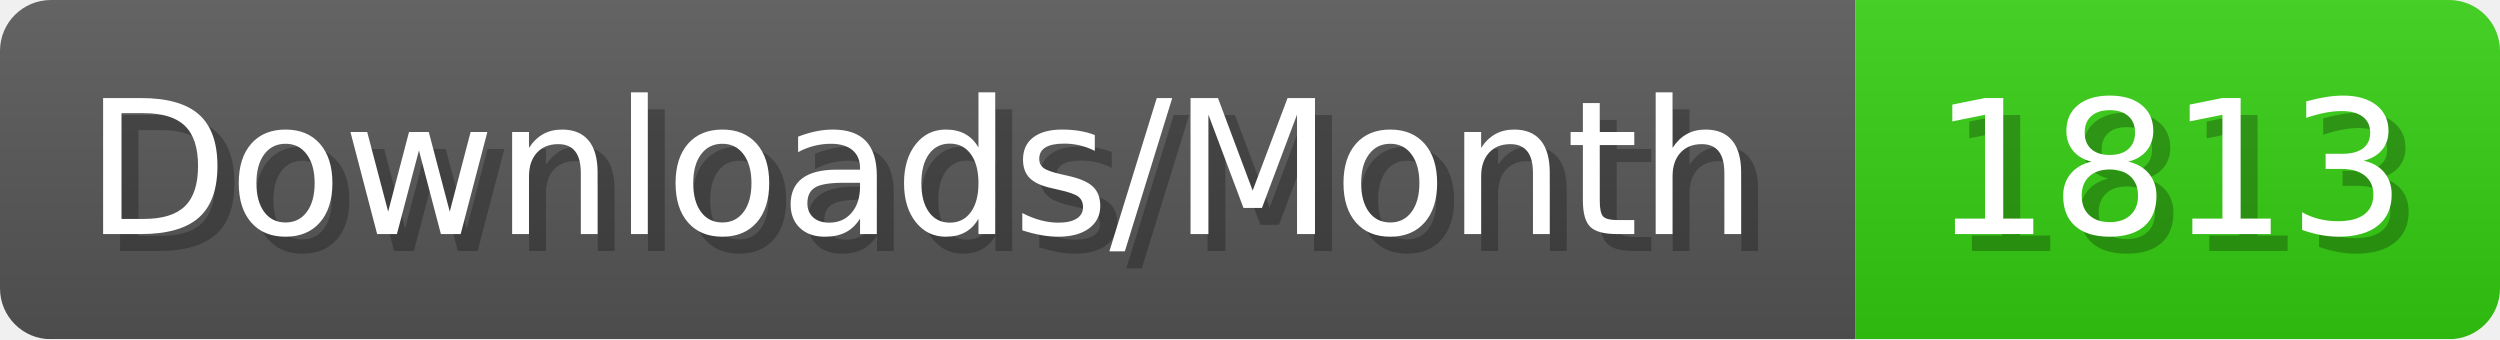
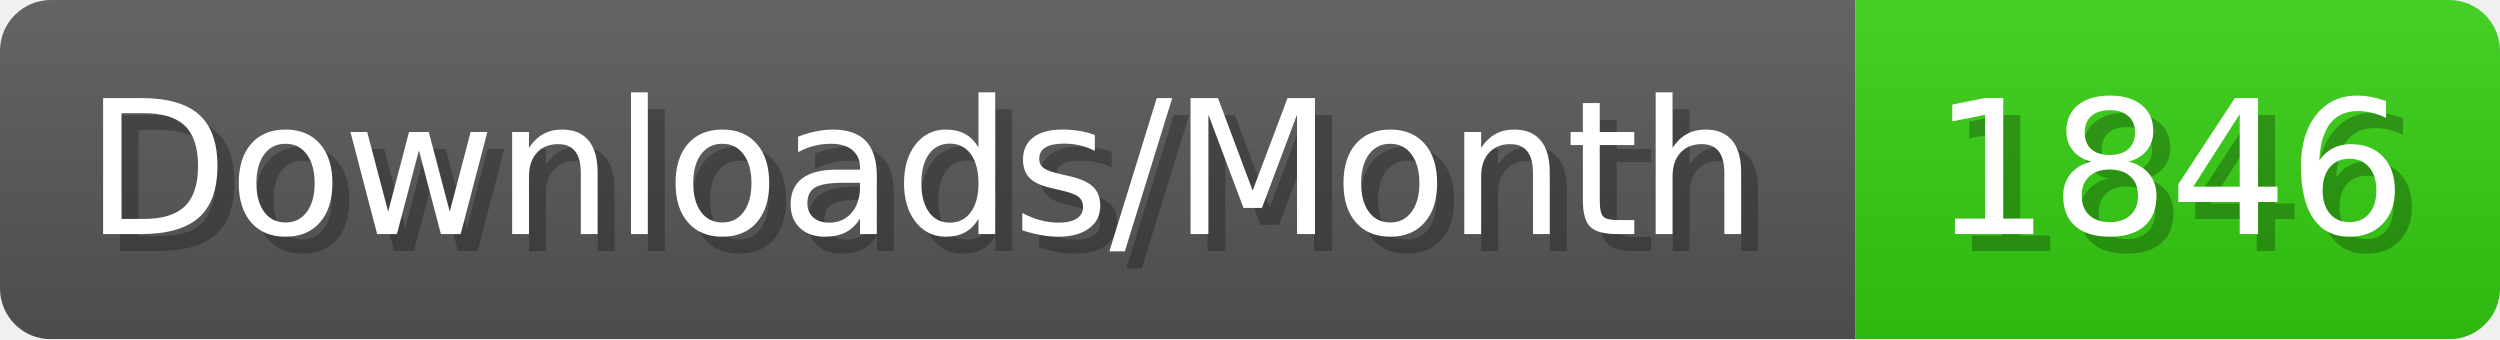
- <svg xmlns="http://www.w3.org/2000/svg" width="147.4" height="20" viewBox="0 0 1474 200" role="img" aria-label="Downloads/Month: 1813">
+ <svg xmlns="http://www.w3.org/2000/svg" width="147.4" height="20" viewBox="0 0 1474 200" role="img" aria-label="Downloads/Month: 1846">
  <linearGradient id="YlXUI" x2="0" y2="100%">
    <stop offset="0" stop-opacity=".1" stop-color="#EEE" />
    <stop offset="1" stop-opacity=".1" />
  </linearGradient>
  <mask id="JHhop">
    <rect width="1474" height="200" rx="30" fill="#FFF" />
  </mask>
  <g mask="url(#JHhop)">
    <rect width="1094" height="200" fill="#555" />
    <rect width="380" height="200" fill="#3C1" x="1094" />
    <rect width="1474" height="200" fill="url(#YlXUI)" />
  </g>
  <g aria-hidden="true" fill="#fff" text-anchor="start" font-family="Verdana,DejaVu Sans,sans-serif" font-size="110">
    <text x="60" y="148" textLength="994" fill="#000" opacity="0.25">Downloads/Month</text>
    <text x="50" y="138" textLength="994">Downloads/Month</text>
-     <text x="1149" y="148" textLength="280" fill="#000" opacity="0.25">1813</text>
-     <text x="1139" y="138" textLength="280">1813</text>
+     <text x="1149" y="148" textLength="280" fill="#000" opacity="0.25">1846</text>
+     <text x="1139" y="138" textLength="280">1846</text>
  </g>
</svg>
